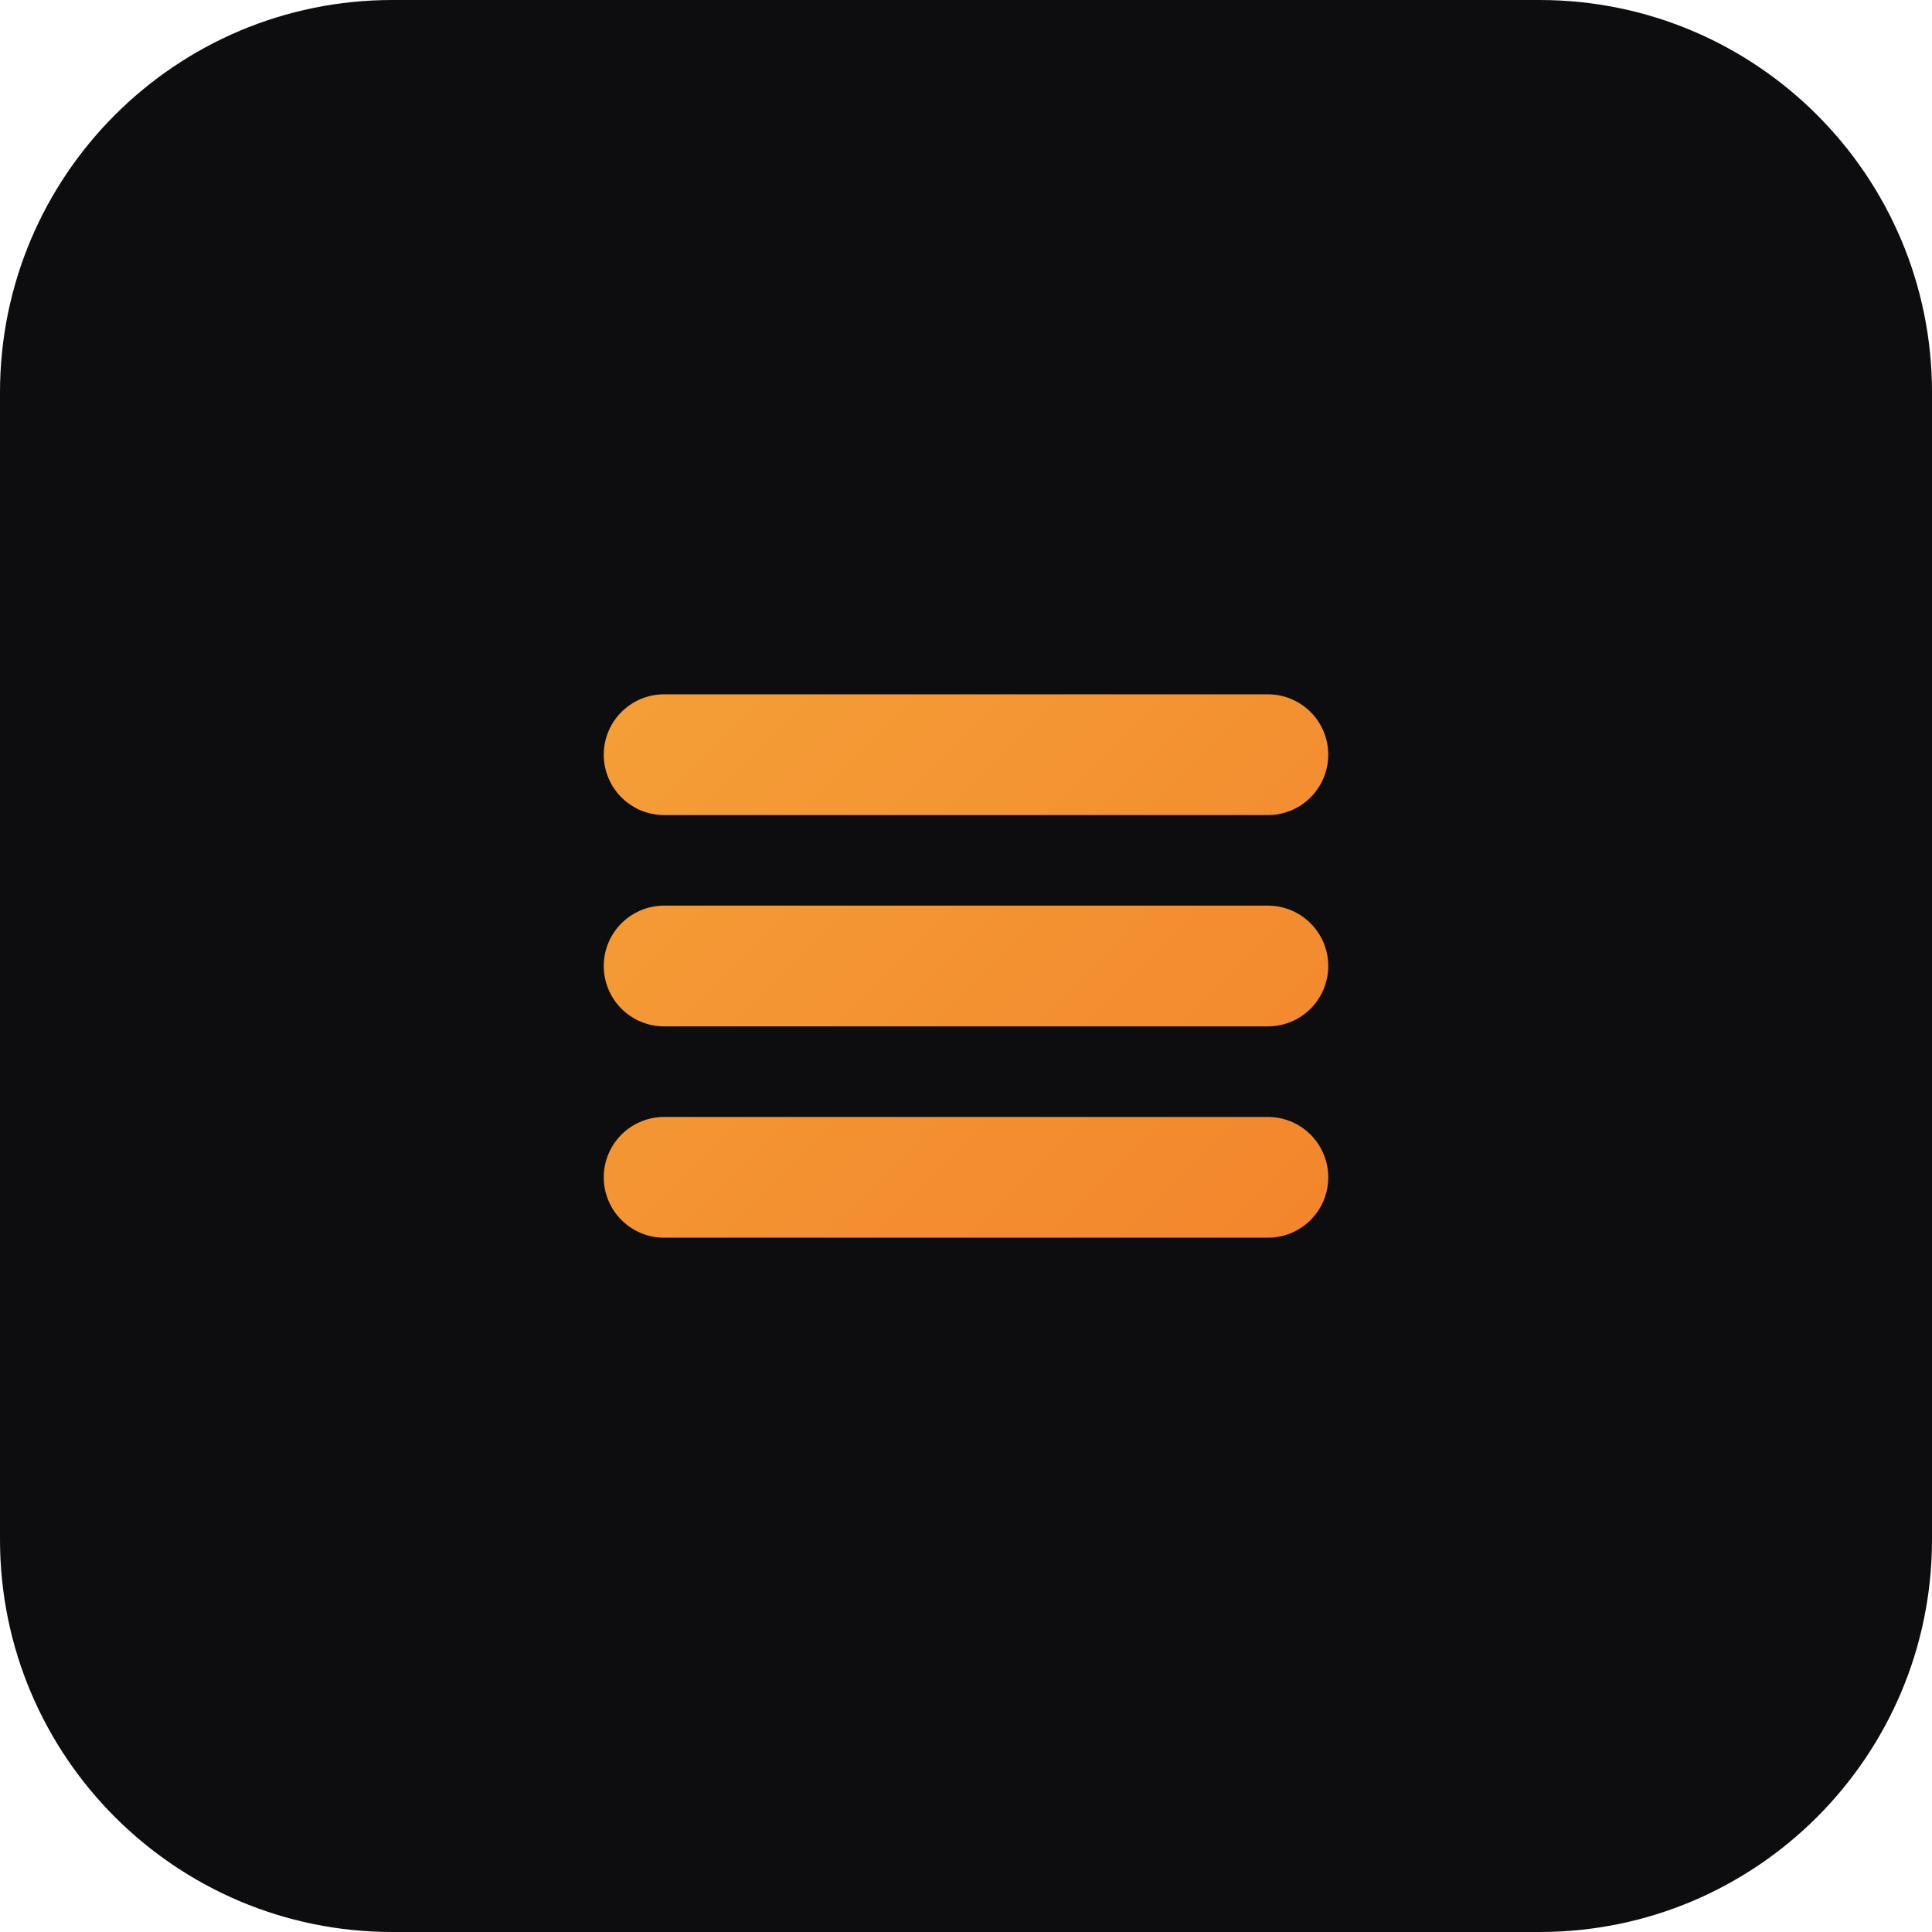
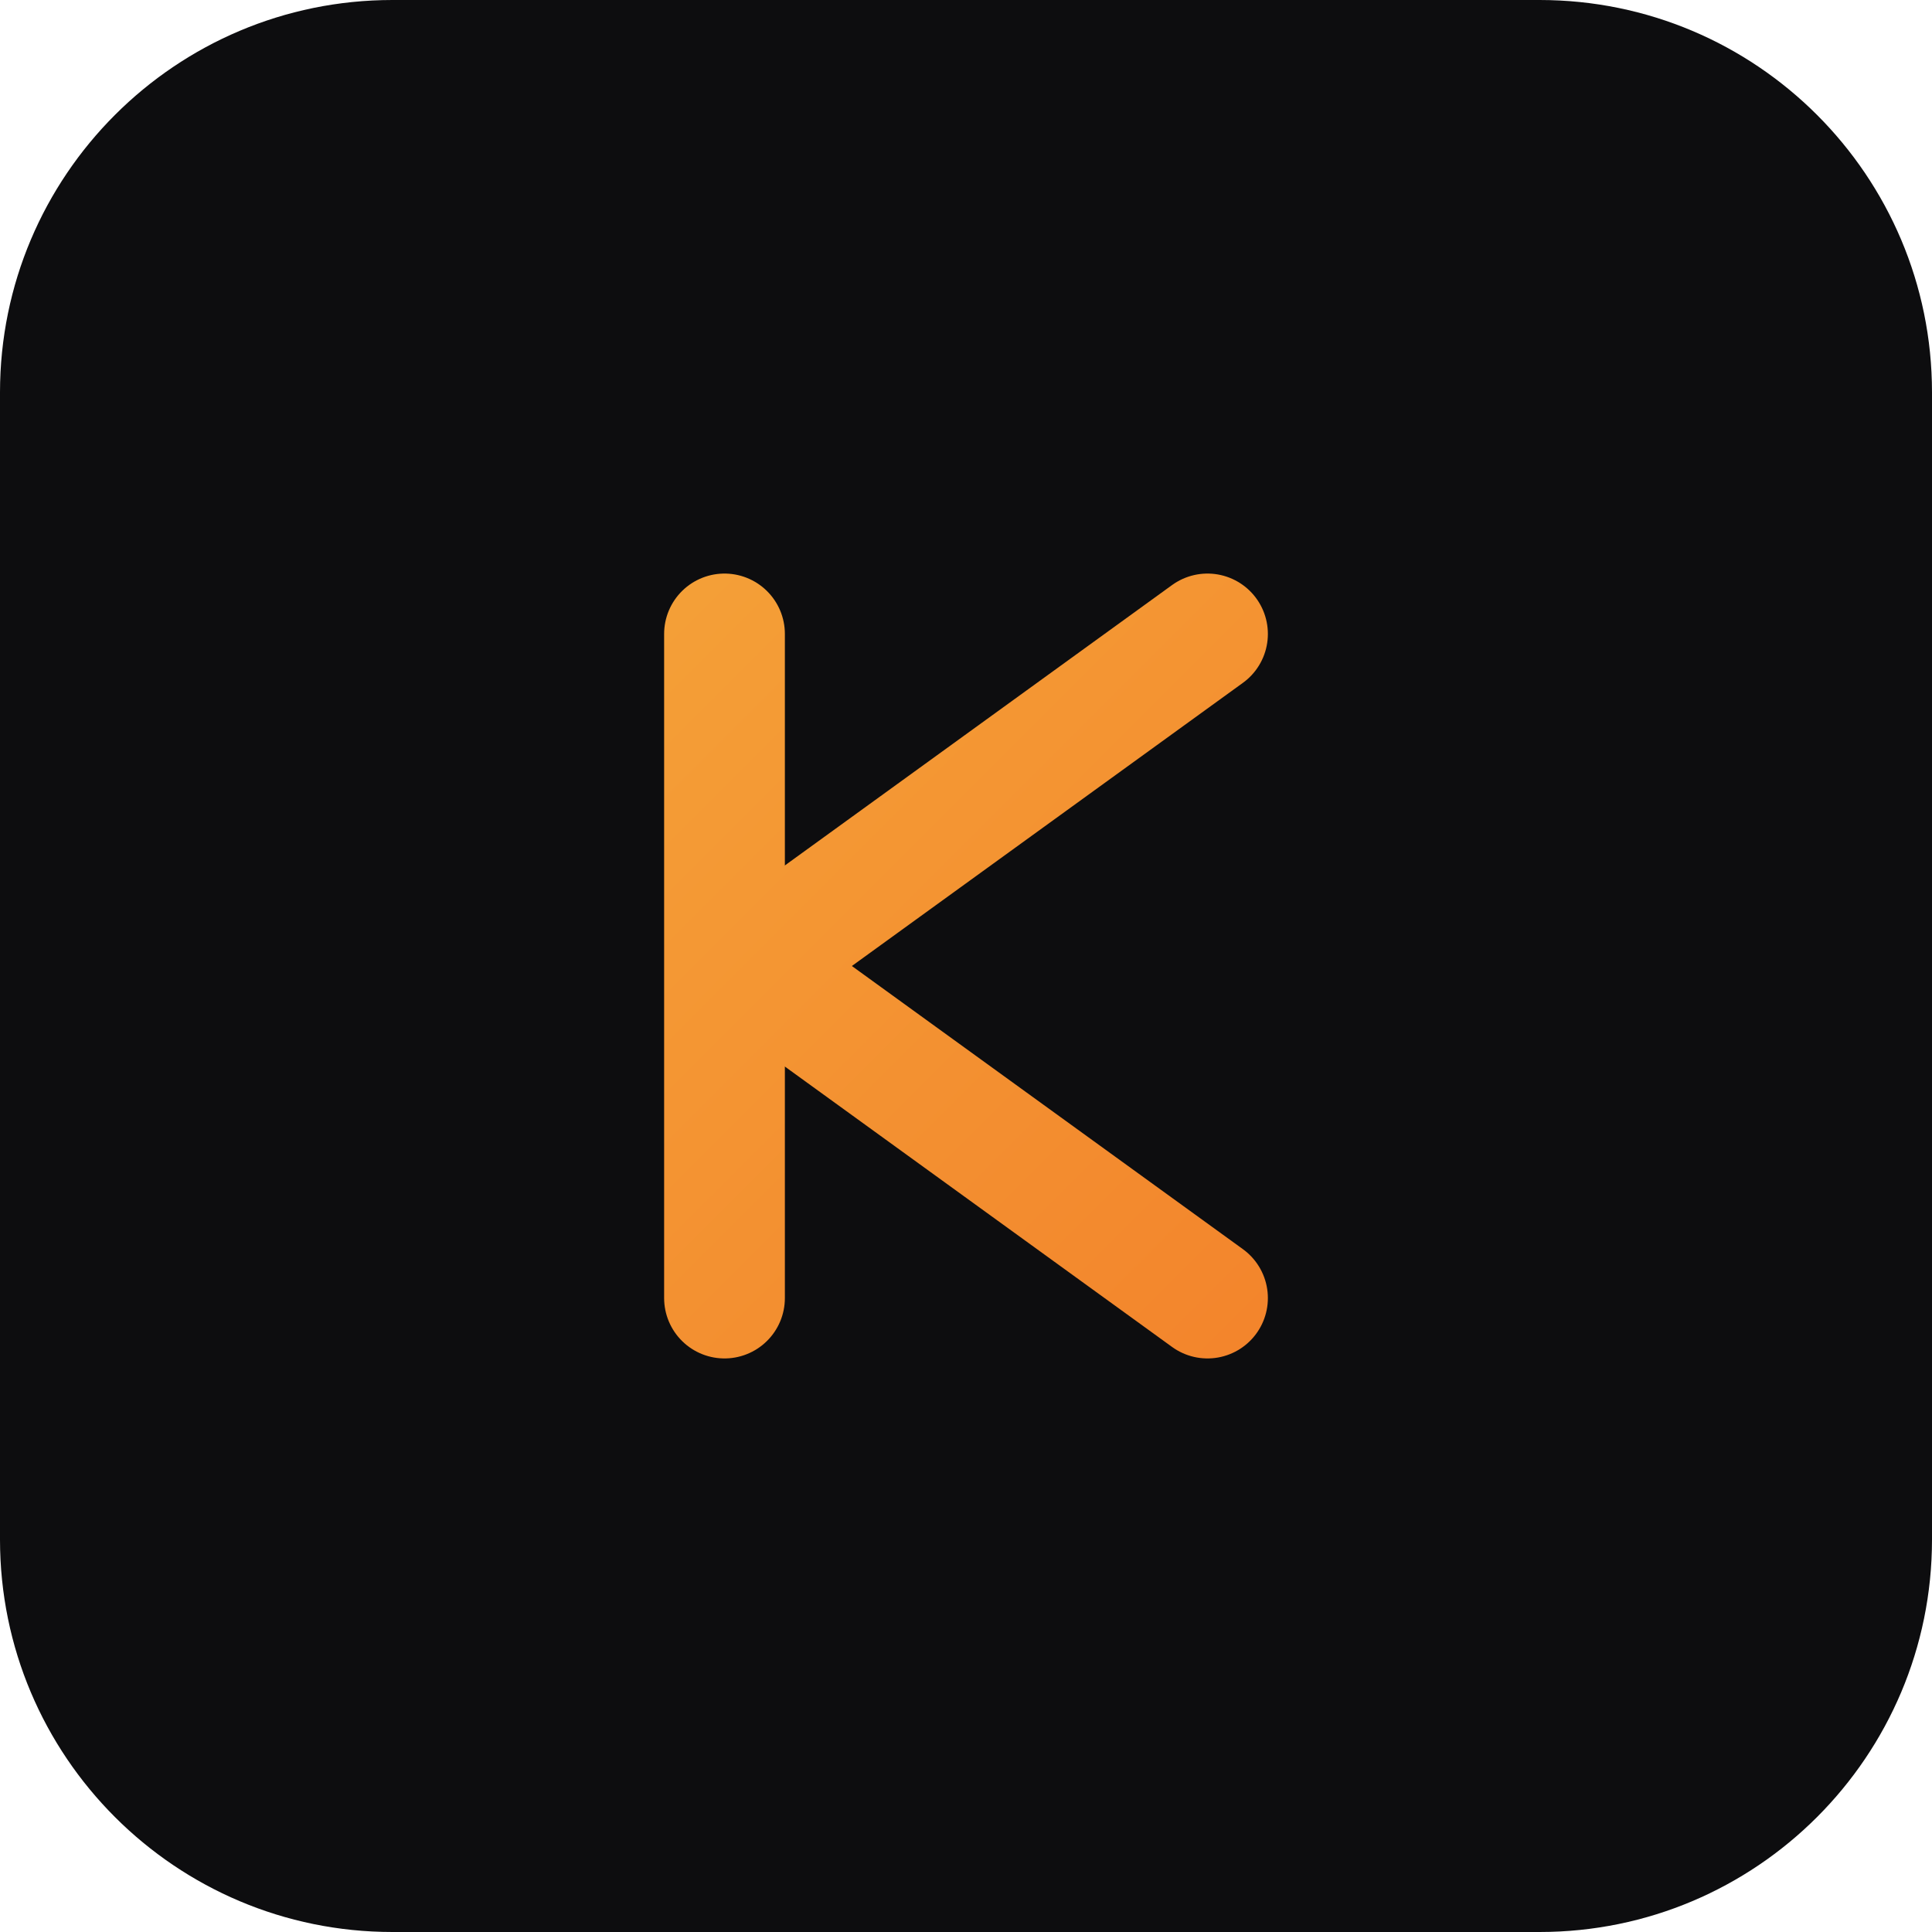
<svg xmlns="http://www.w3.org/2000/svg" width="256" height="256" viewBox="0 0 256 256" fill="none">
  <defs>
    <linearGradient id="tg" gradientUnits="userSpaceOnUse" x1="0" y1="0" x2="256" y2="256">
      <stop offset="0" stop-color="#F5B942" />
      <stop offset="1" stop-color="#F26B21" />
    </linearGradient>
  </defs>
  <rect width="256" height="256" rx="52" fill="#0D0D0F" />
-   <line x1="88" y1="100" x2="168" y2="100" stroke="url(#tg)" stroke-width="16" stroke-linecap="round" />
-   <line x1="88" y1="128" x2="168" y2="128" stroke="url(#tg)" stroke-width="16" stroke-linecap="round" />
-   <line x1="88" y1="156" x2="168" y2="156" stroke="url(#tg)" stroke-width="16" stroke-linecap="round" />
+   <line x1="96" y1="84" x2="96" y2="172" stroke="url(#tg)" stroke-width="16" stroke-linecap="round" />
+   <line x1="160" y1="84" x2="102" y2="126" stroke="url(#tg)" stroke-width="16" stroke-linecap="round" />
+   <line x1="102" y1="130" x2="160" y2="172" stroke="url(#tg)" stroke-width="16" stroke-linecap="round" />
</svg>
